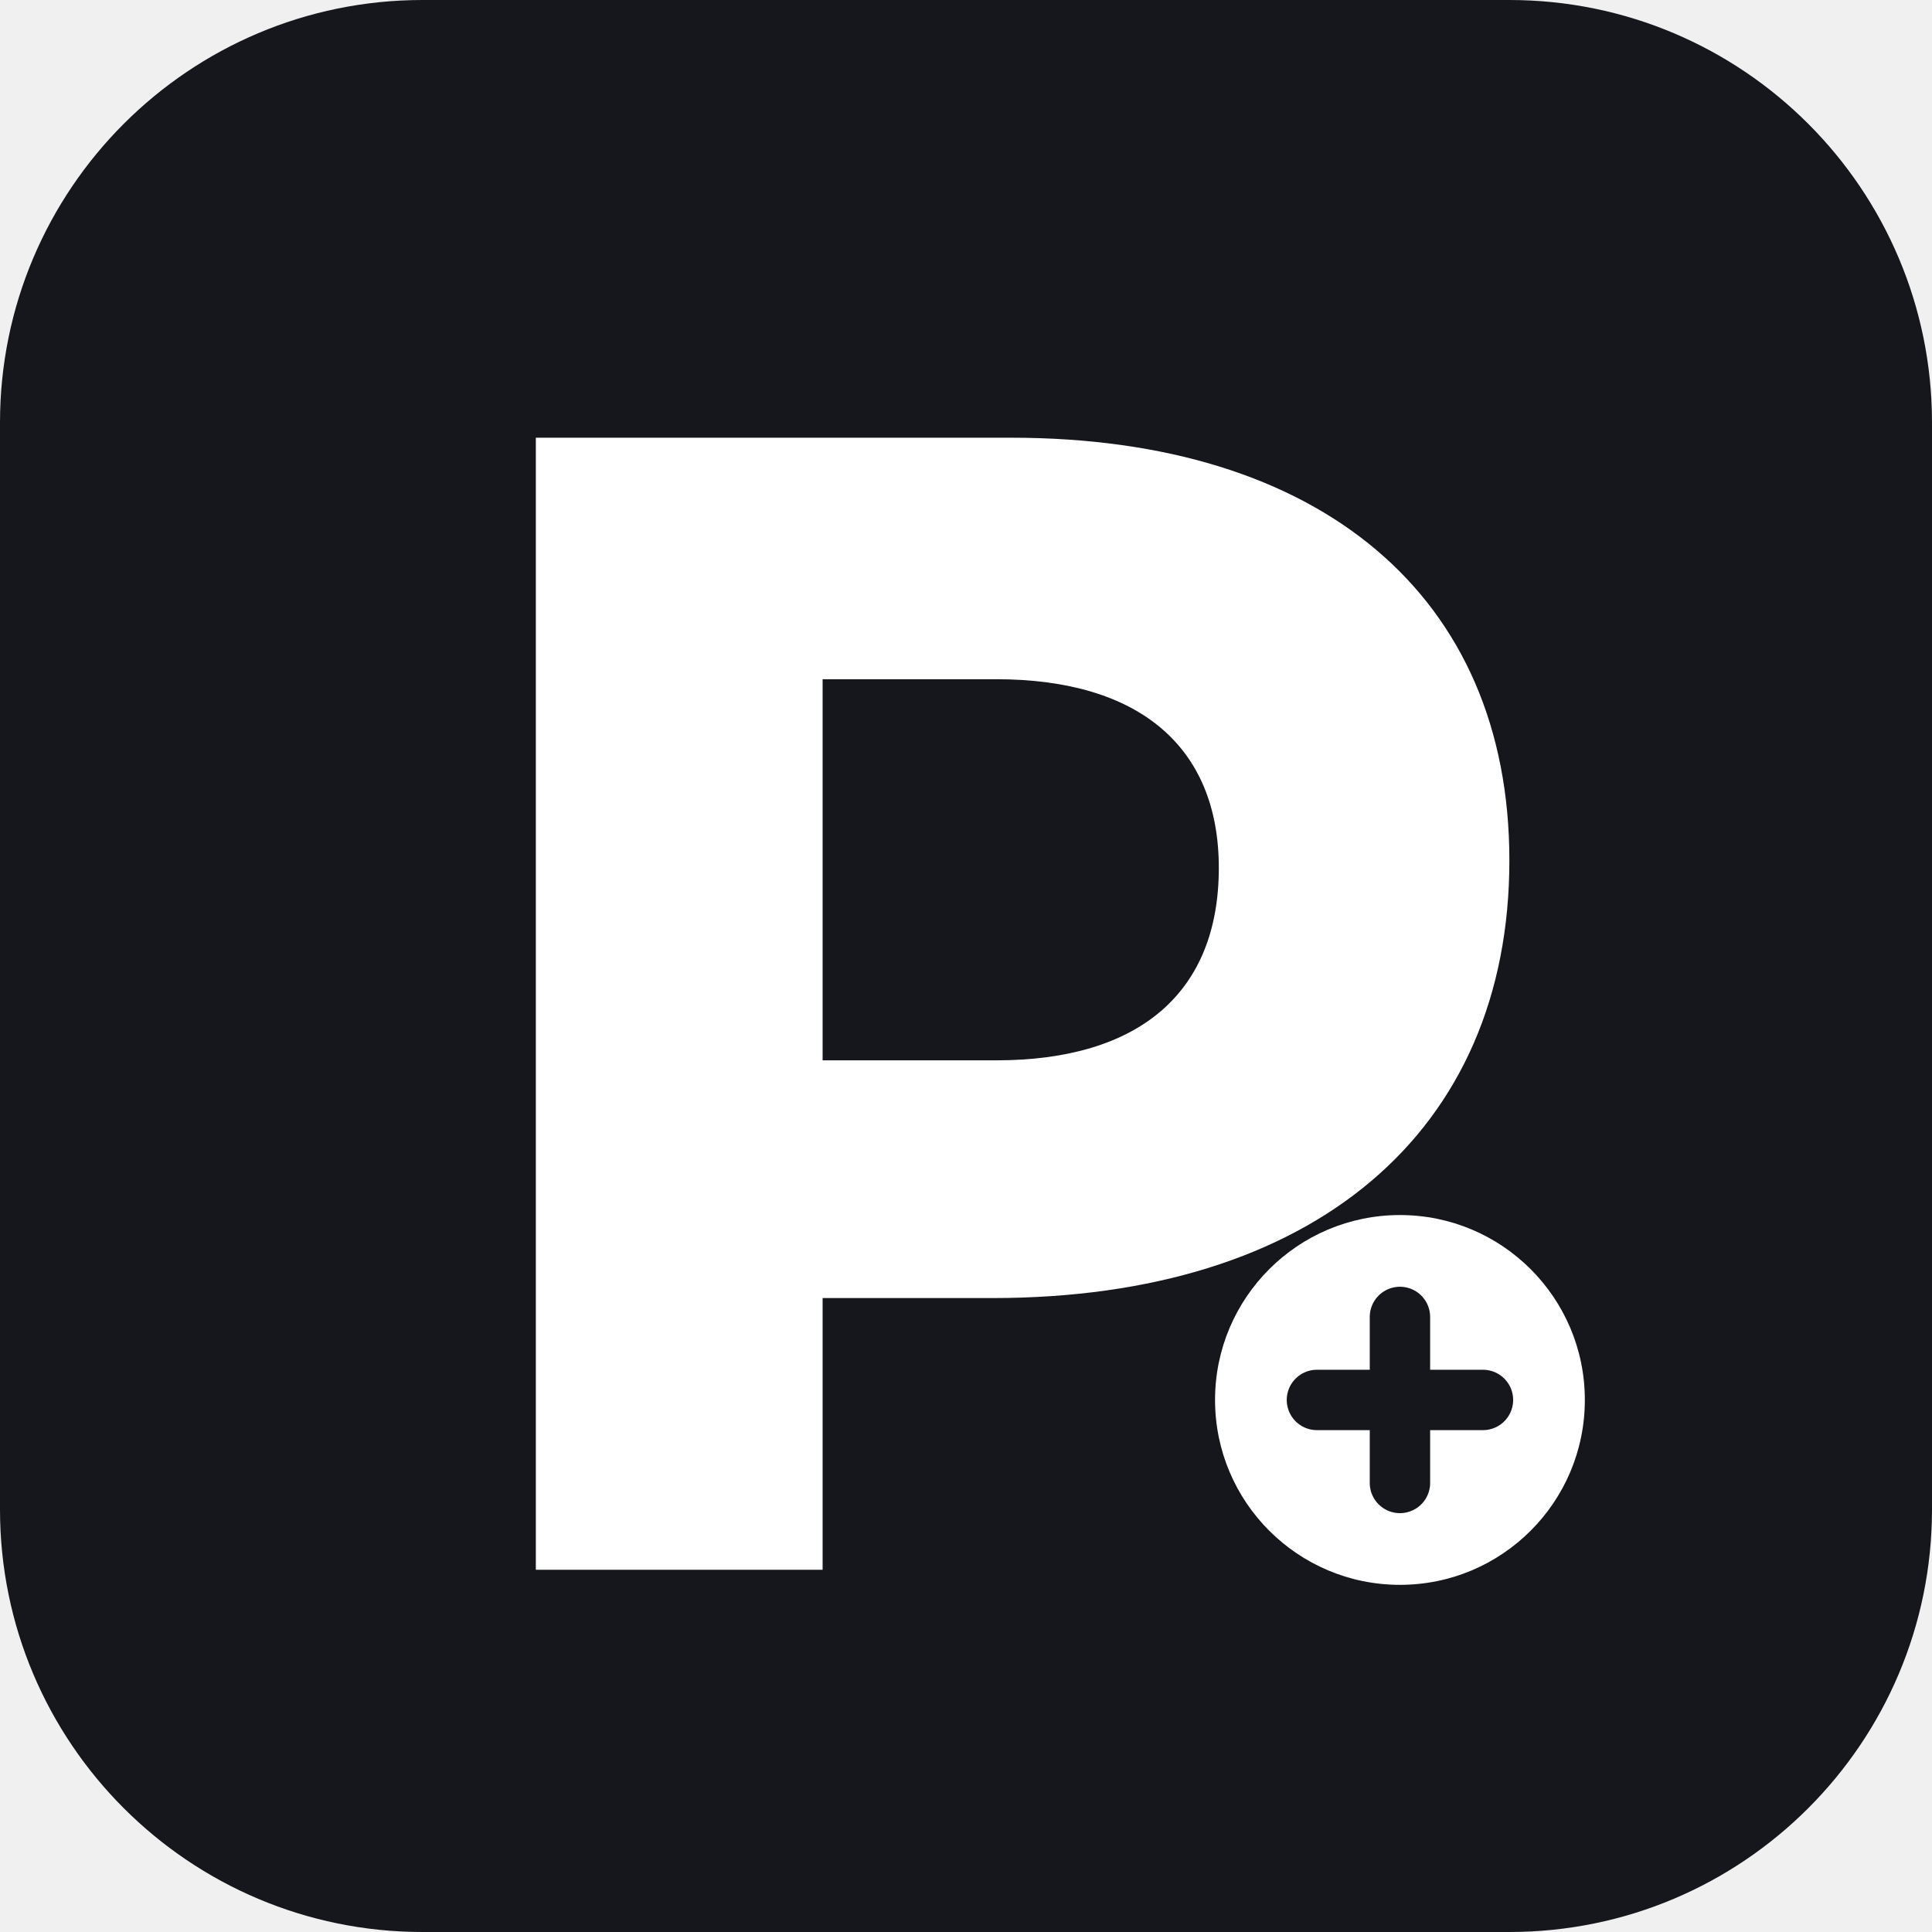
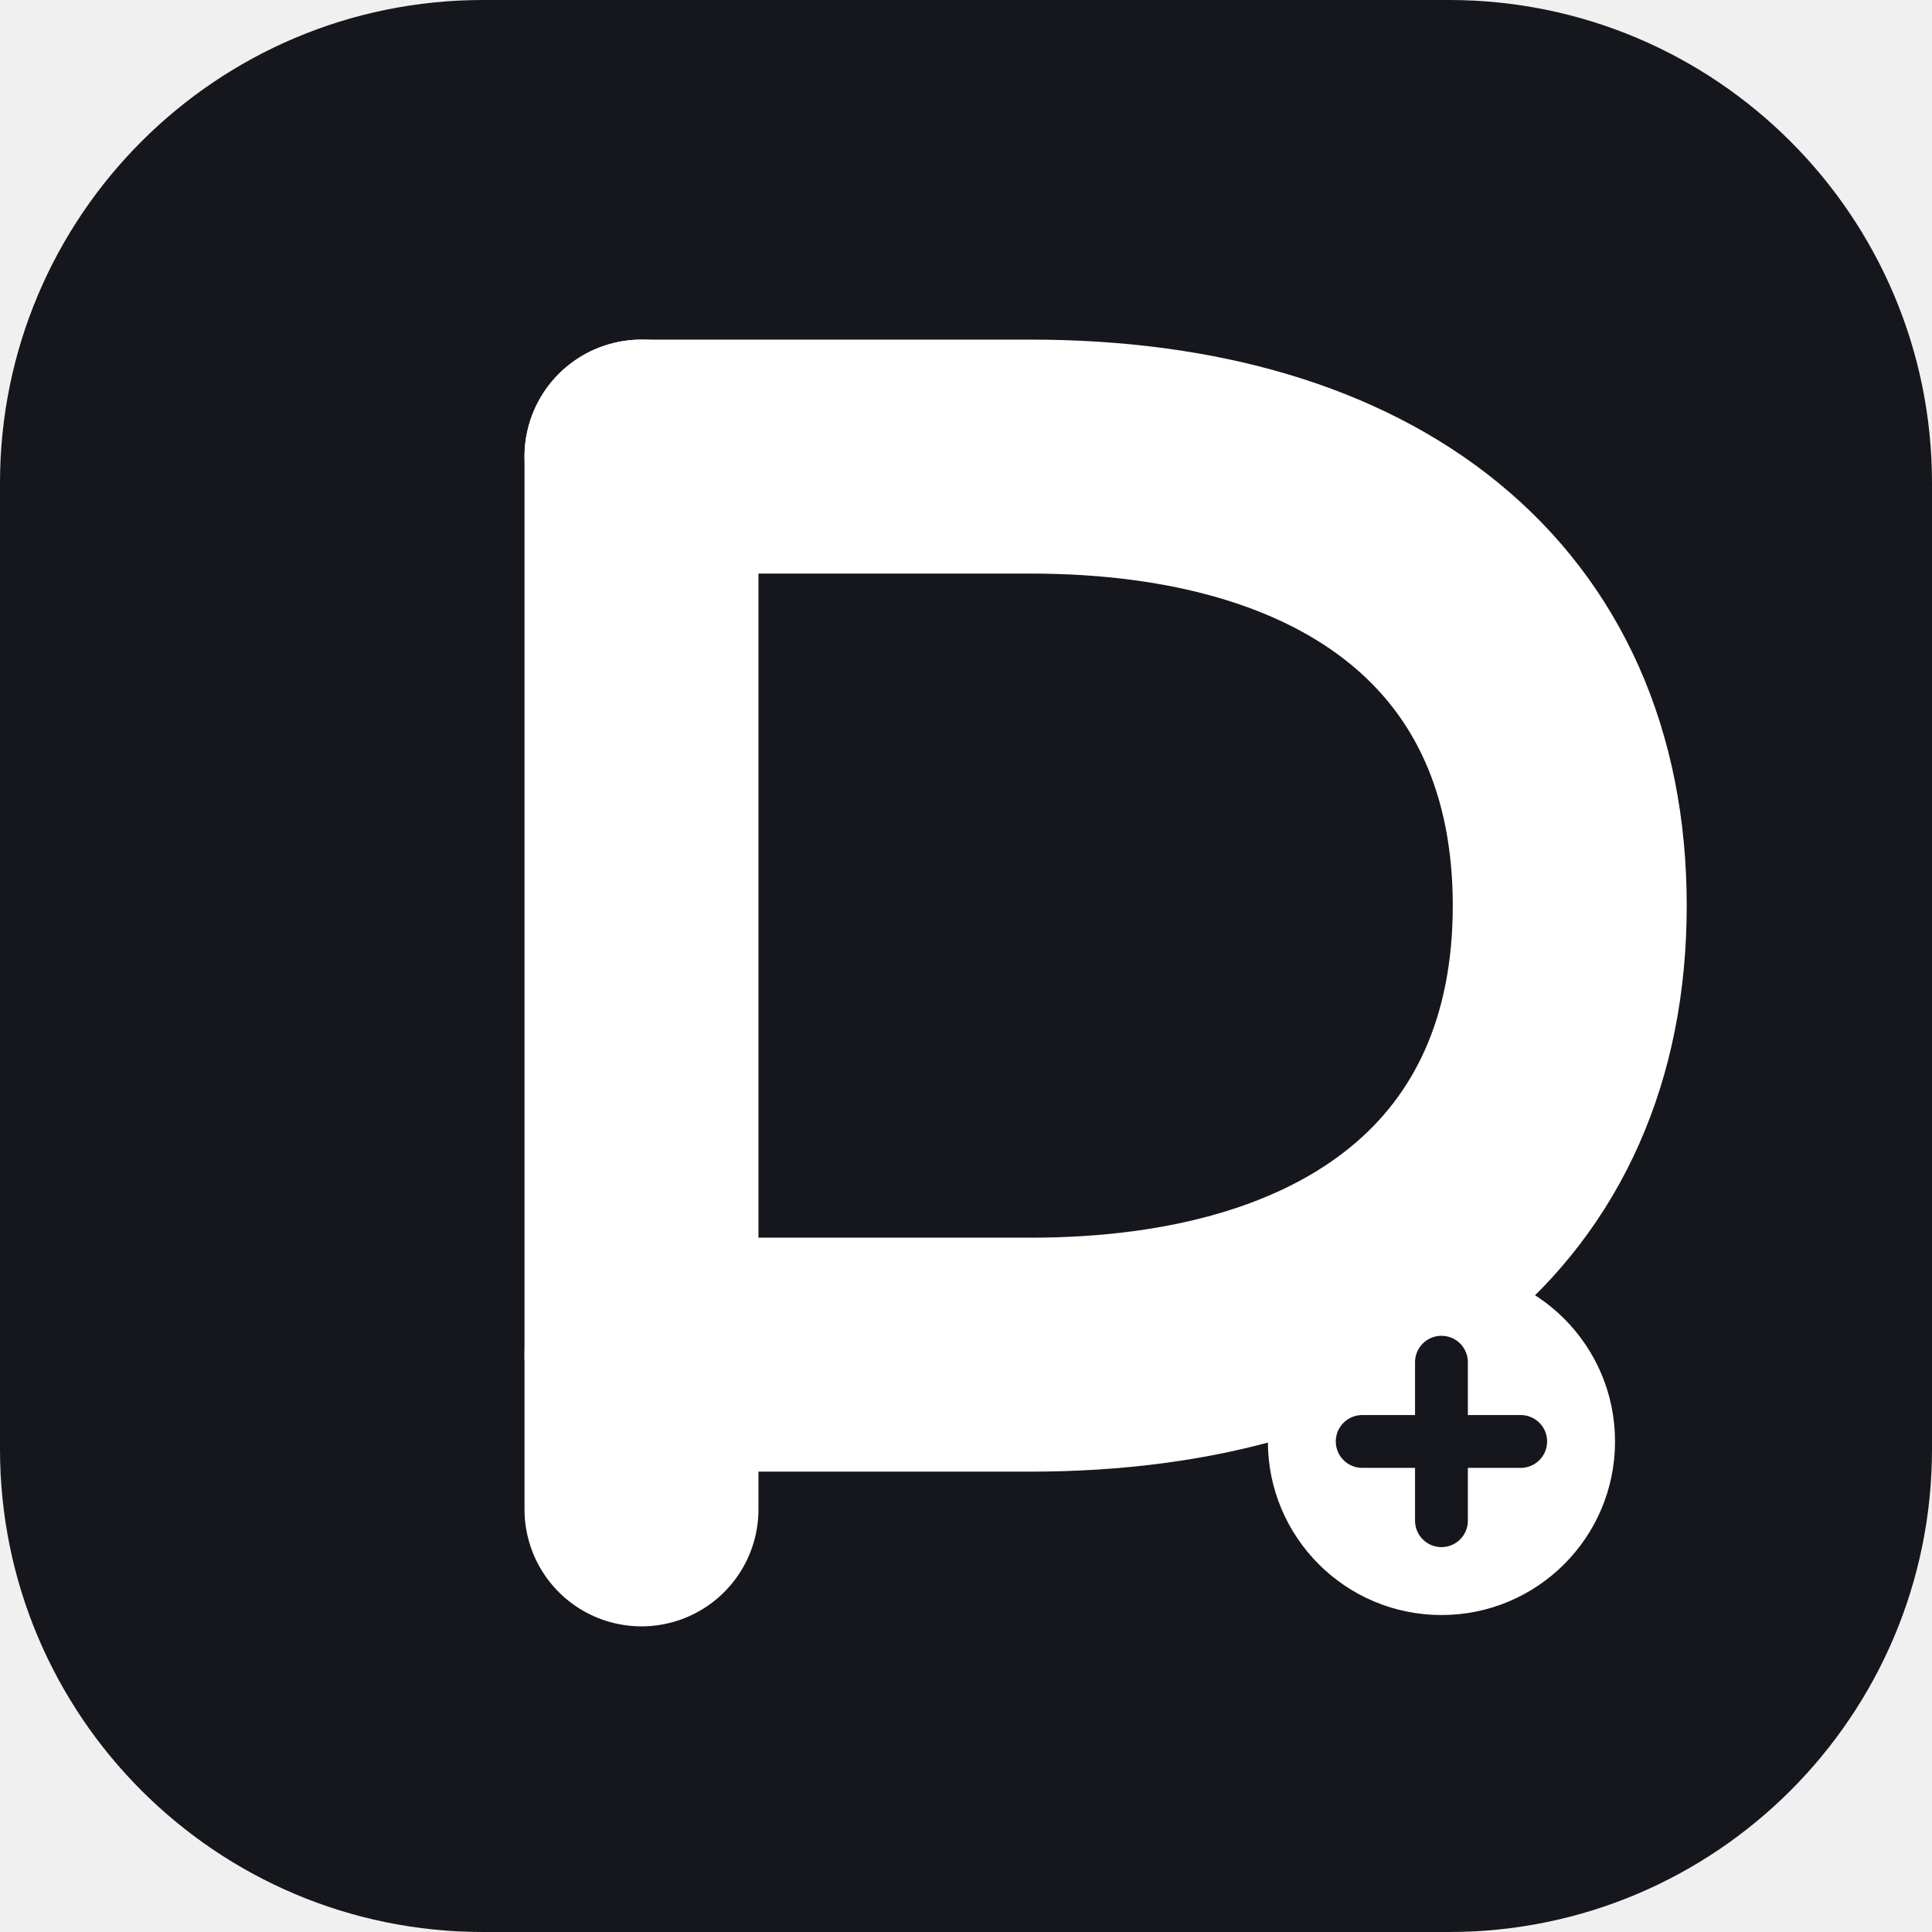
<svg xmlns="http://www.w3.org/2000/svg" viewBox="0 0 512 512" role="img" aria-label="Patch Studio icon">
-   <rect width="512" height="512" rx="112" fill="#15171c" />
-   <path d="M142 116h126c82 0 132 42 132 112 0 72-52 116-137 116h-45v72h-76V116Zm76 64v101h46c38 0 59-18 59-51 0-32-21-50-59-50h-46Z" fill="#ffffff" />
-   <circle cx="371" cy="371" r="49" fill="#ffffff" />
-   <path d="M349 371h44M371 349v44" stroke="#15171c" stroke-width="16" stroke-linecap="round" />
+   <rect width="512" height="512" rx="128" fill="#15171c" />
+   <g fill="none" stroke="#ffffff" stroke-width="62" stroke-linecap="round" stroke-linejoin="round">
+     <path d="M170 400V121" />
+     <path d="M170 121h103c88 0 143 43 143 119s-55 119-143 119H170" />
+   </g>
+   <circle cx="382" cy="382" r="46" fill="#ffffff" />
+   <path d="M361 382h42M382 361v42" stroke="#15171c" stroke-width="14" stroke-linecap="round" />
</svg>
